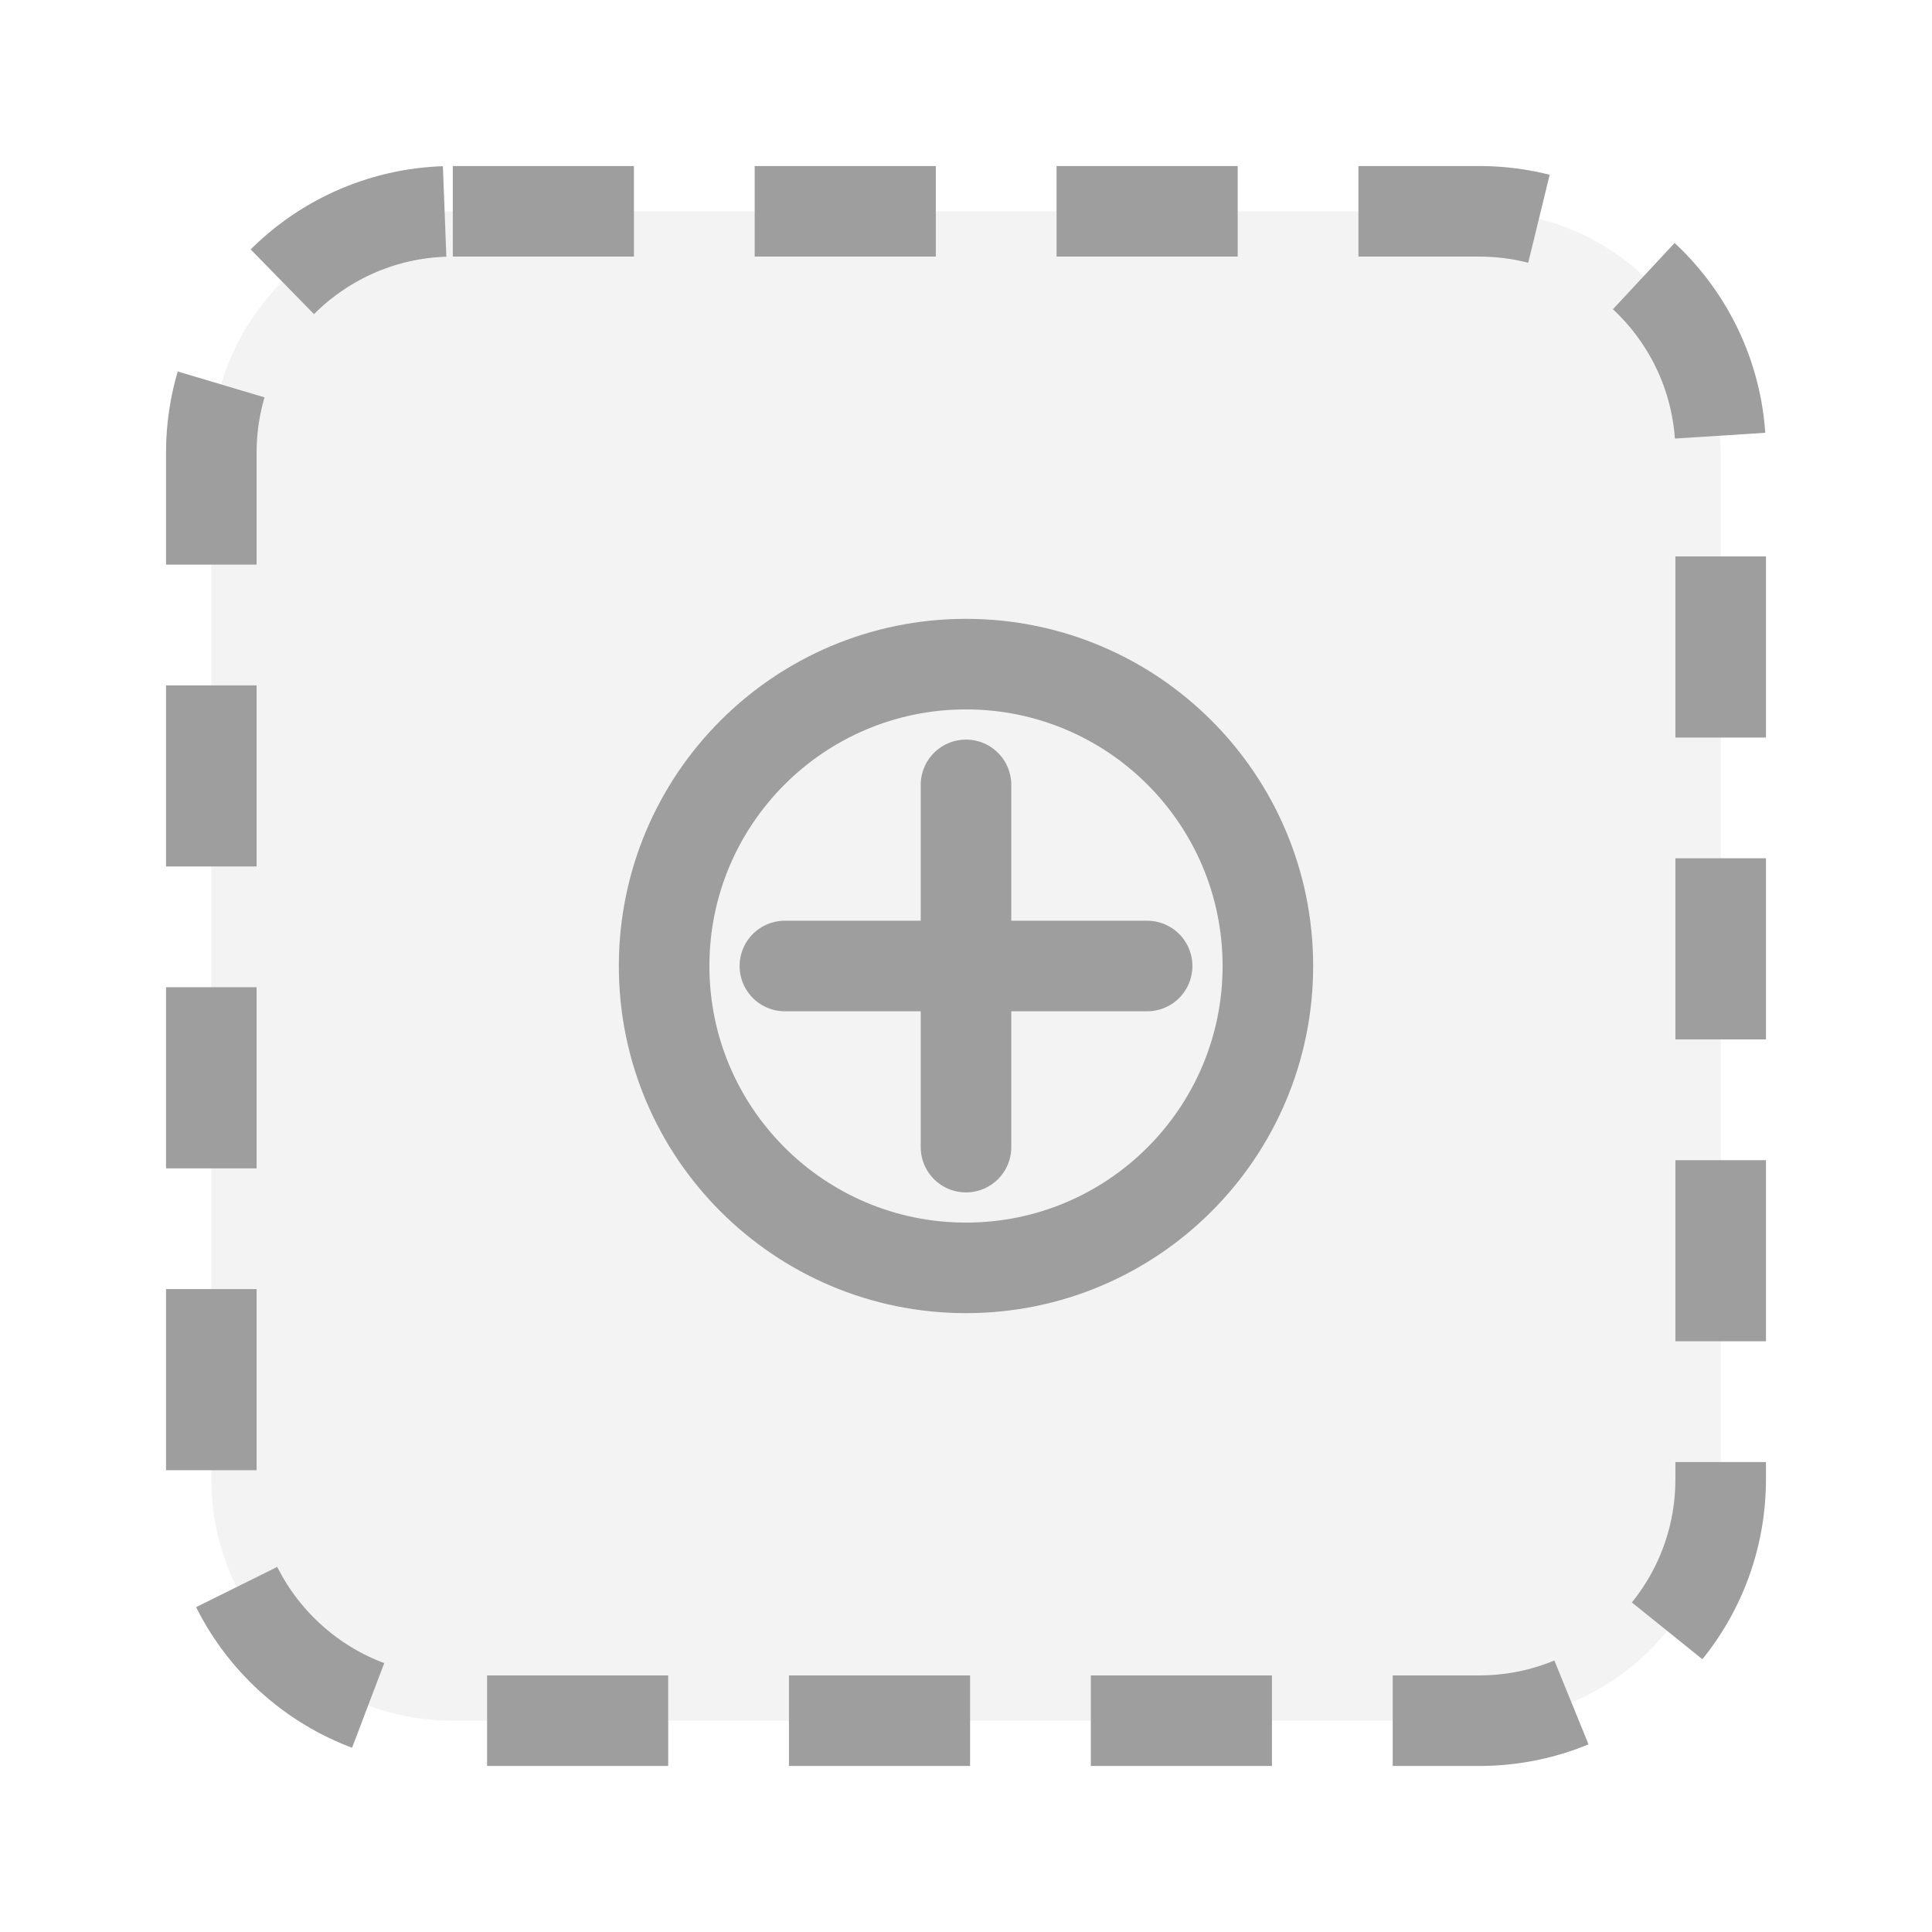
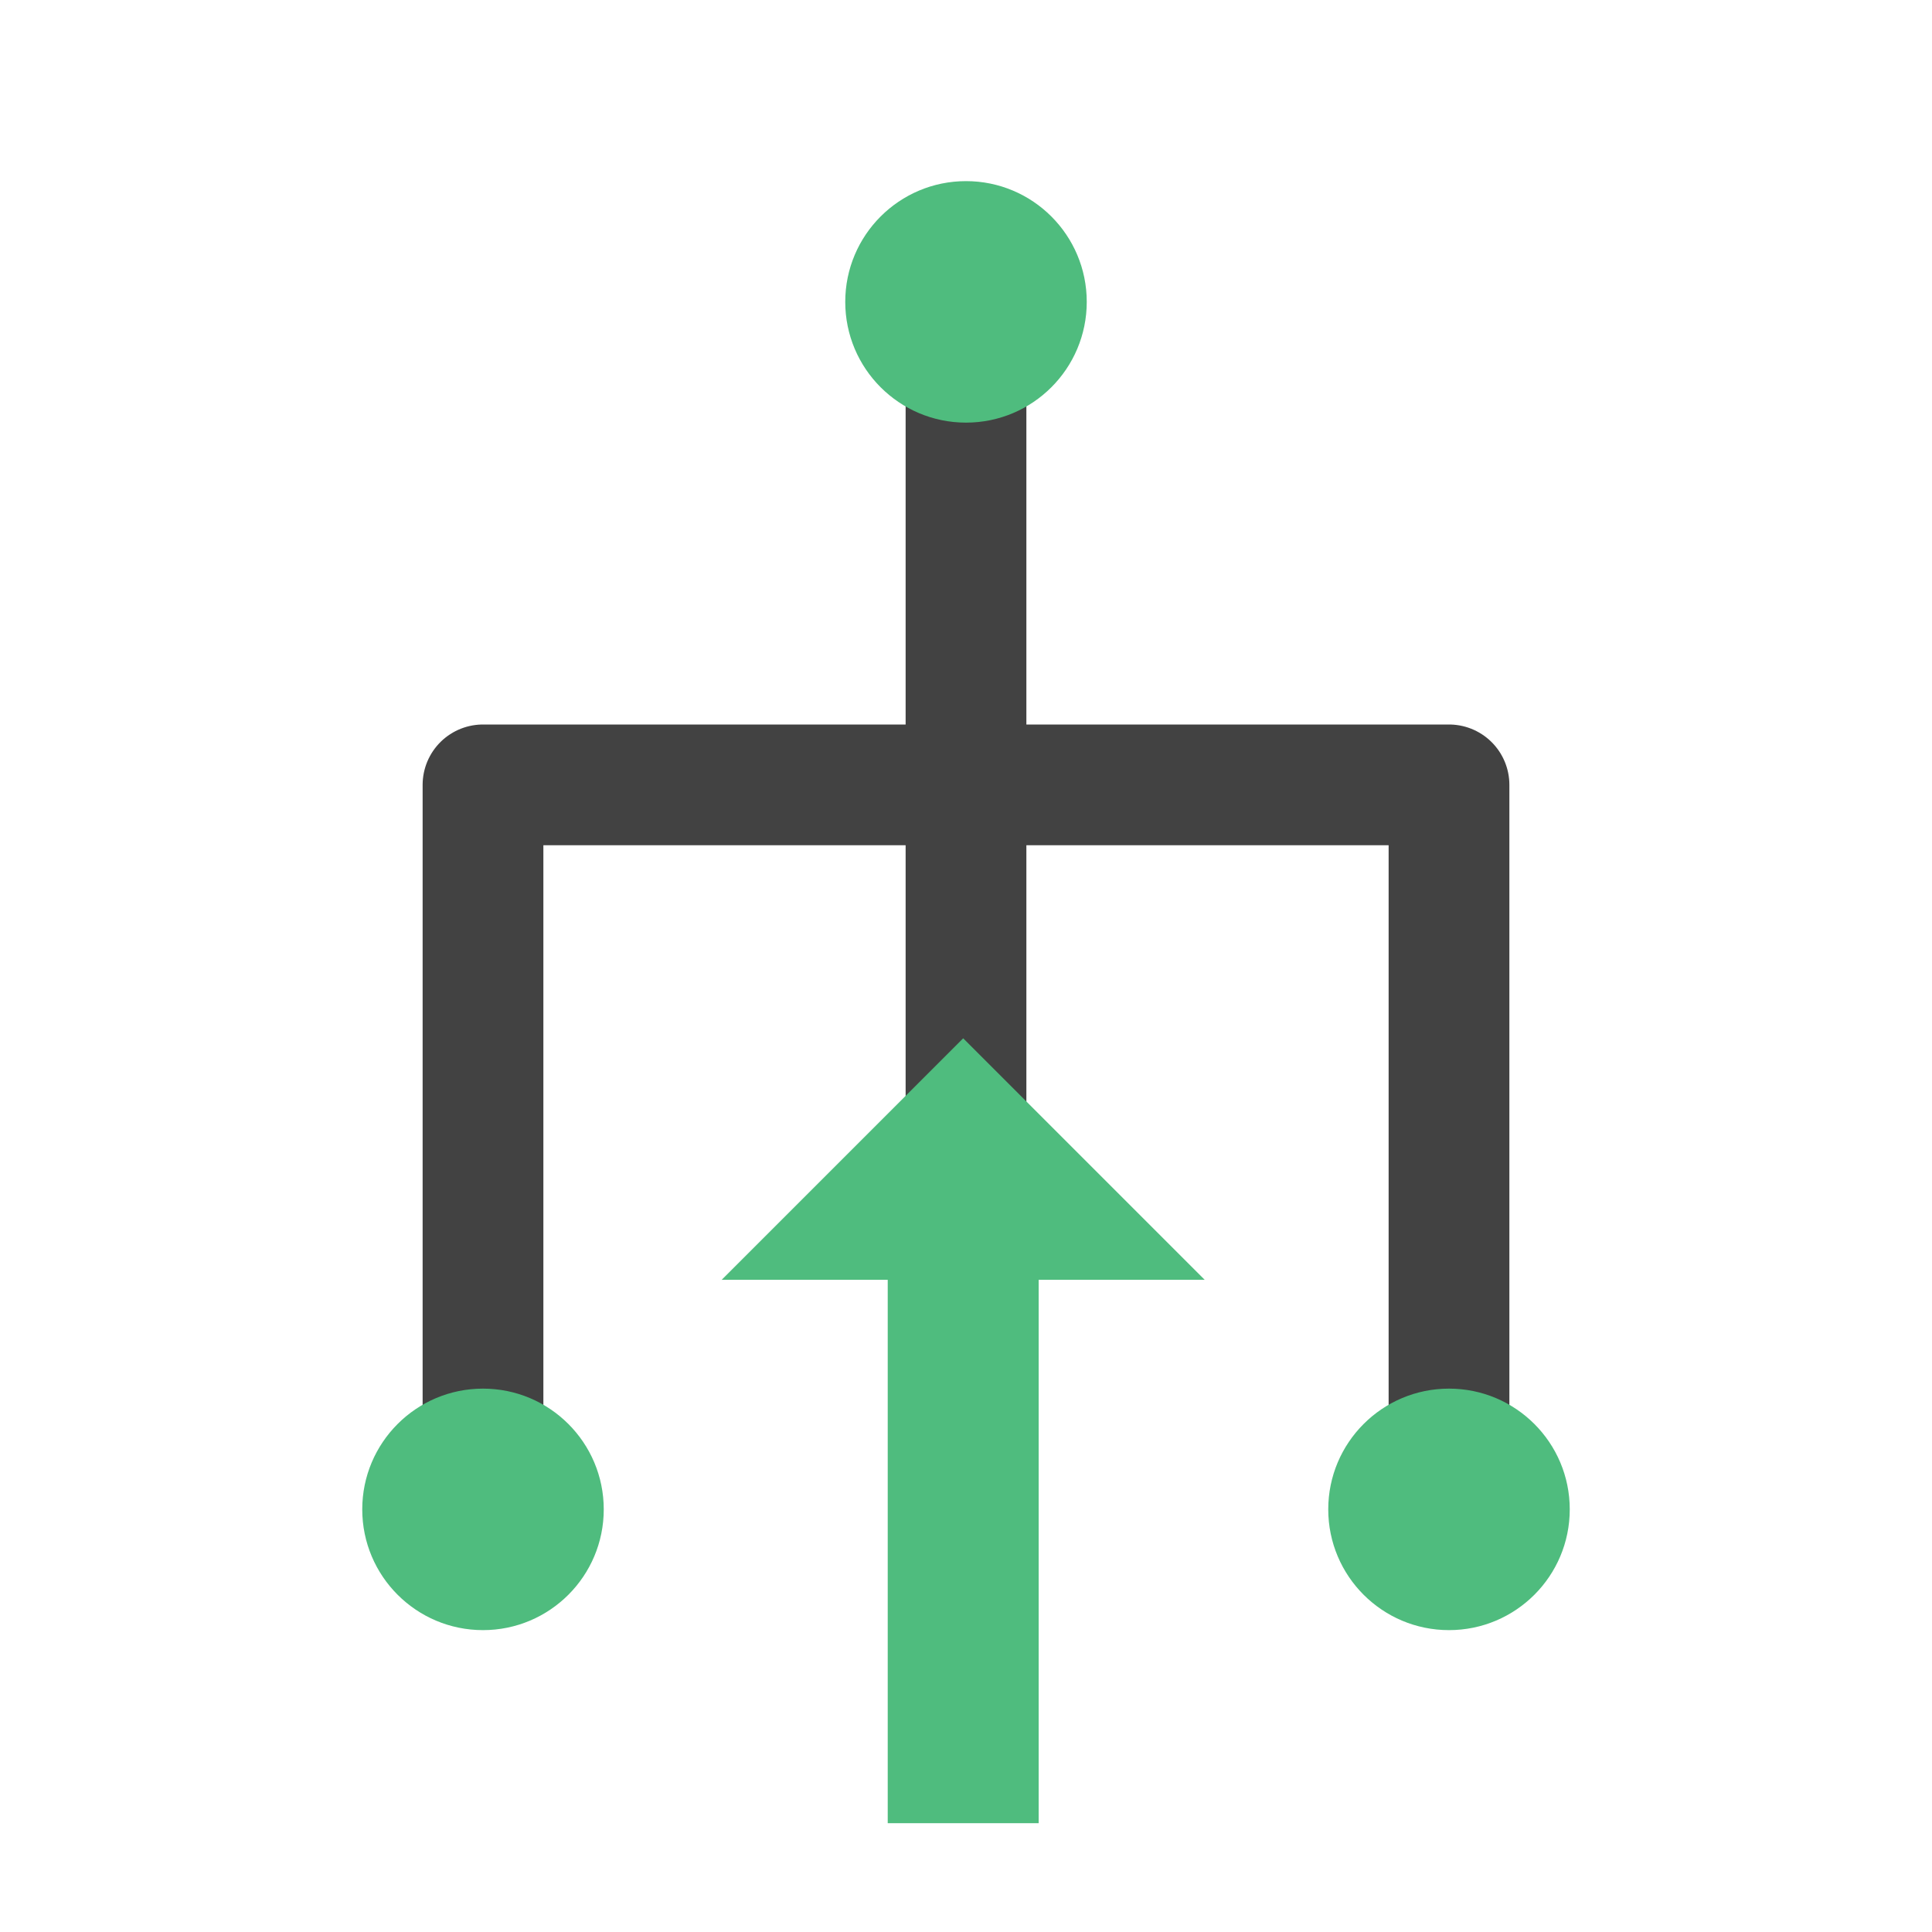
- <svg xmlns="http://www.w3.org/2000/svg" width="32" height="32" viewBox="0 0 32 32">
-   <g id="sql-execution-plan-ClusteredIndexInsert-placeholder">
-     <rect x="3.5" y="3.5" width="25" height="25" rx="4" ry="4" fill="#F3F3F3" stroke="#9E9E9E" stroke-width="1.5" stroke-dasharray="3 2" />
-     <circle cx="16" cy="16" r="5" fill="none" stroke="#9E9E9E" stroke-width="1.5" />
-     <path d="M 13 16 L 19 16 M 16 13 L 16 19" stroke="#9E9E9E" stroke-width="1.5" stroke-linecap="round" />
+ <svg xmlns="http://www.w3.org/2000/svg" width="32" height="32" viewBox="0 0 32 32" version="1.1" id="svg1999">
+   <defs id="defs2003" />
+   <g id="sql-execution-plan-btree-scan-icon">
+     <g stroke="#424242" stroke-width="2" fill="none" stroke-linejoin="round" id="g1980">
+       <path d="M 16 5 L 16 25" id="path1974" />
+       <path d="M 16 13 L 8 13 L 8 25" id="path1976" />
+       <path d="M 16 13 L 24 13 L 24 25" id="path1978" />
+     </g>
+     <g fill="#4FBC7E" id="g1990">
+       <circle cx="16" cy="5" r="2" id="circle1982" />
+       <circle cx="8" cy="25" r="2" id="circle1984" />
+       <circle cx="24" cy="25" r="2" id="circle1988" />
+     </g>
+     <g fill="#4FBC7E" id="g1996" transform="translate(5.203505,7.197663)">
+       <rect x="9.5" y="13" width="2.5" height="10" id="rect1992" />
+       <path d="m 10.75,10 -4,4 h 8 z" id="path1994" />
+     </g>
  </g>
</svg>
